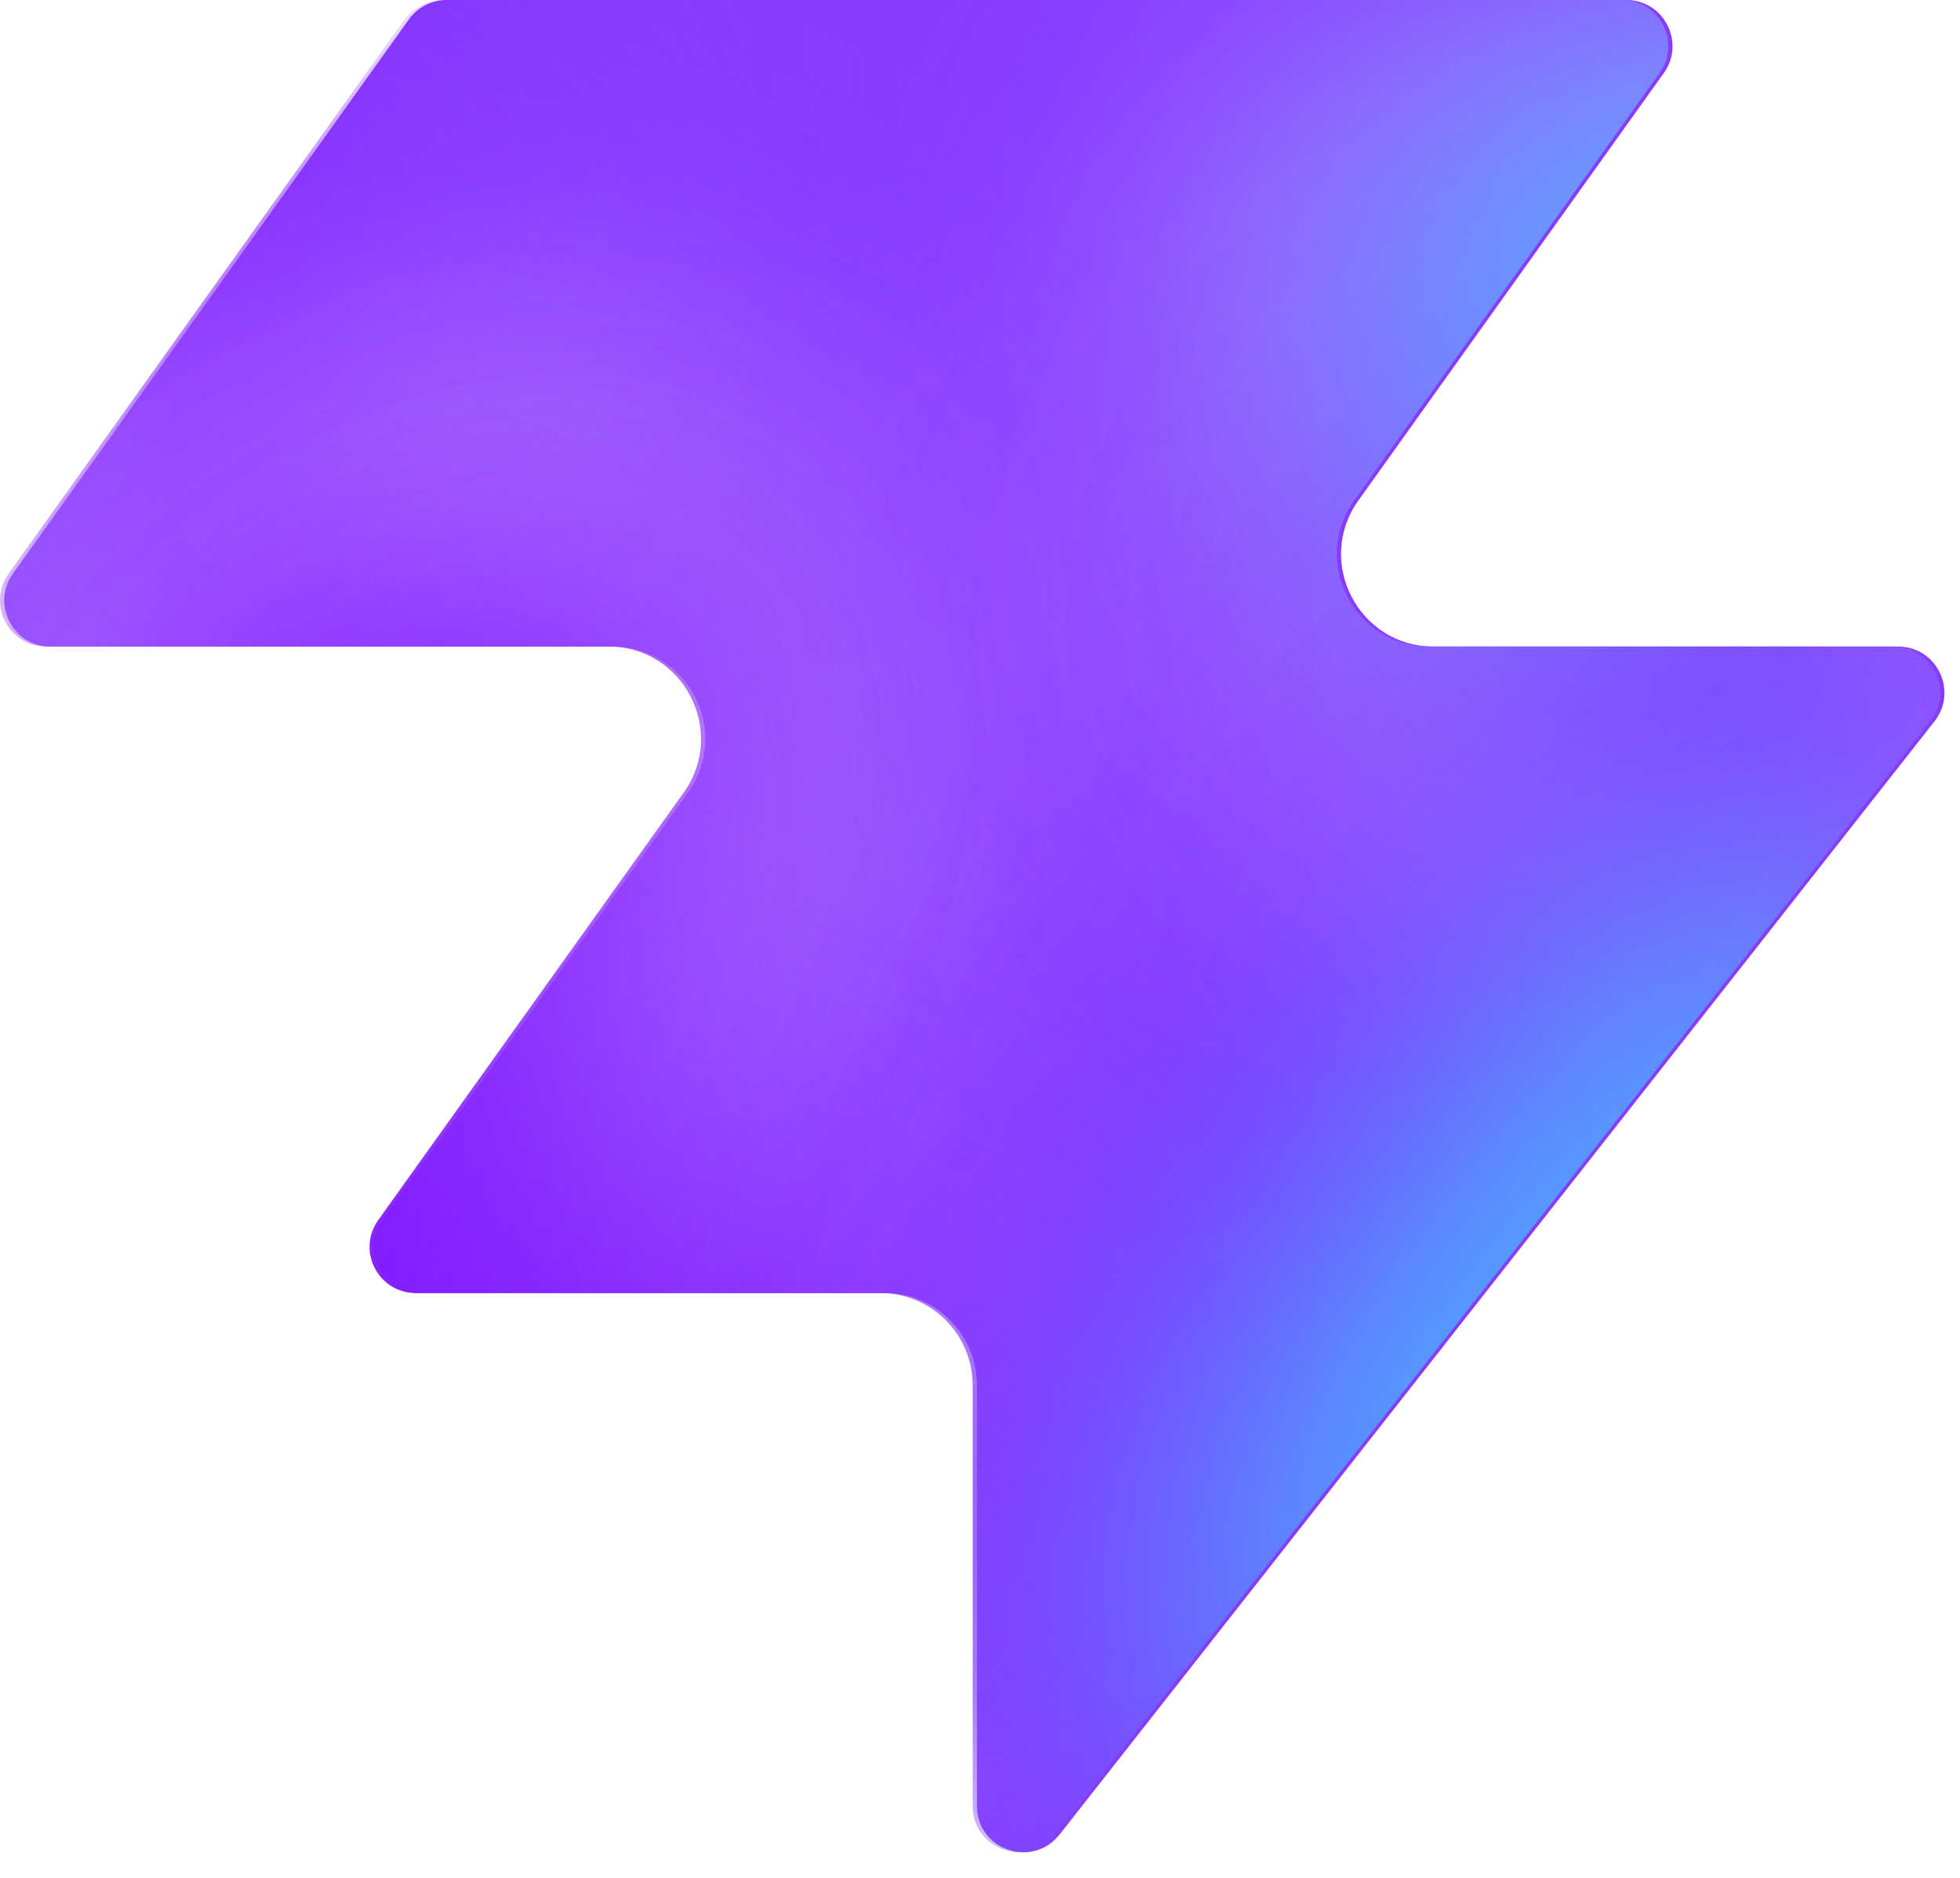
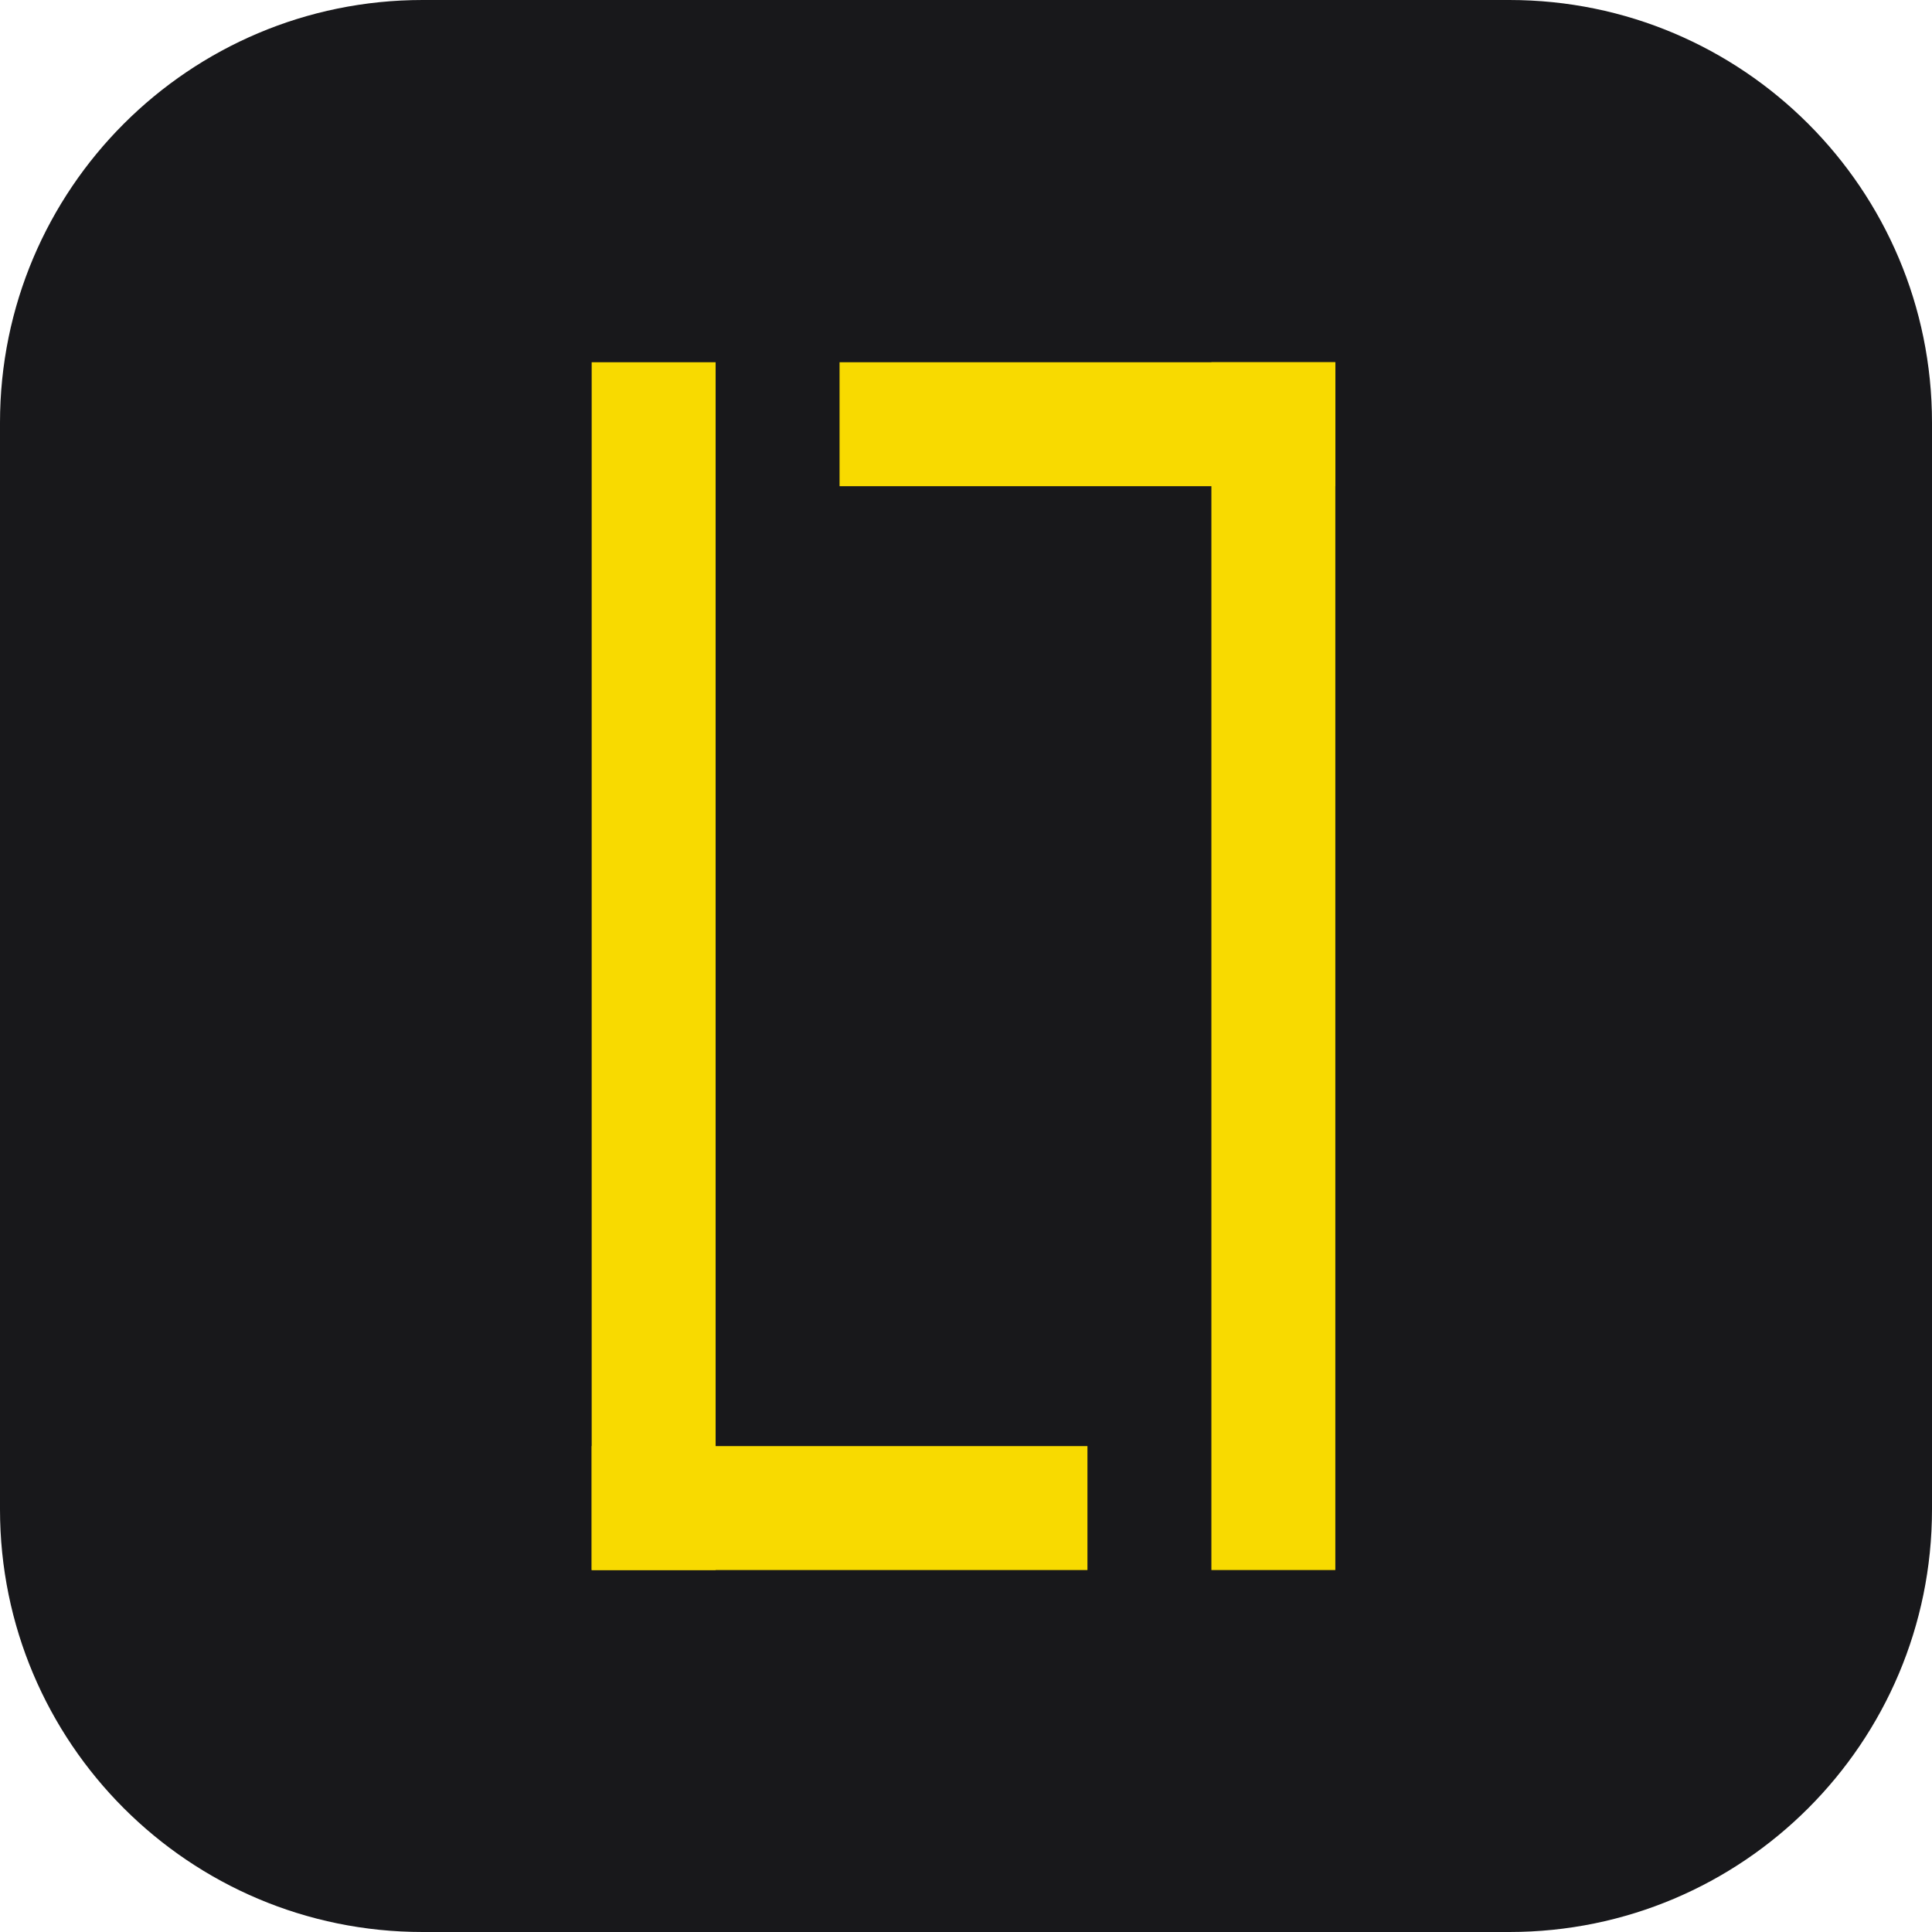
- <svg xmlns="http://www.w3.org/2000/svg" width="48" height="46" fill="none" viewBox="0 0 48 46">
-   <path fill="#863bff" d="M25.946 44.938c-.664.845-2.021.375-2.021-.698V33.937a2.26 2.26 0 0 0-2.262-2.262H10.287c-.92 0-1.456-1.04-.92-1.788l7.48-10.471c1.07-1.497 0-3.578-1.842-3.578H1.237c-.92 0-1.456-1.04-.92-1.788L10.013.474c.214-.297.556-.474.92-.474h28.894c.92 0 1.456 1.04.92 1.788l-7.48 10.471c-1.07 1.498 0 3.579 1.842 3.579h11.377c.943 0 1.473 1.088.89 1.83L25.947 44.94z" style="fill:#863bff;fill:color(display-p3 .525 .23 1);fill-opacity:1" />
-   <mask id="a" width="48" height="46" x="0" y="0" maskUnits="userSpaceOnUse" style="mask-type:alpha">
-     <path fill="#000" d="M25.842 44.938c-.664.844-2.021.375-2.021-.698V33.937a2.26 2.26 0 0 0-2.262-2.262H10.183c-.92 0-1.456-1.04-.92-1.788l7.48-10.471c1.07-1.498 0-3.579-1.842-3.579H1.133c-.92 0-1.456-1.04-.92-1.787L9.91.473c.214-.297.556-.474.92-.474h28.894c.92 0 1.456 1.04.92 1.788l-7.48 10.471c-1.07 1.498 0 3.578 1.842 3.578h11.377c.943 0 1.473 1.088.89 1.832L25.843 44.94z" style="fill:#000;fill-opacity:1" />
-   </mask>
-   <g mask="url(#a)">
-     <g filter="url(#b)">
-       <ellipse cx="5.508" cy="14.704" fill="#ede6ff" rx="5.508" ry="14.704" style="fill:#ede6ff;fill:color(display-p3 .927 .903 1);fill-opacity:1" transform="matrix(.00324 1 1 -.00324 -4.47 31.516)" />
-     </g>
-     <g filter="url(#c)">
-       <ellipse cx="10.399" cy="29.851" fill="#ede6ff" rx="10.399" ry="29.851" style="fill:#ede6ff;fill:color(display-p3 .927 .903 1);fill-opacity:1" transform="matrix(.00324 1 1 -.00324 -39.328 7.883)" />
-     </g>
-     <g filter="url(#d)">
-       <ellipse cx="5.508" cy="30.487" fill="#7e14ff" rx="5.508" ry="30.487" style="fill:#7e14ff;fill:color(display-p3 .492 .077 1);fill-opacity:1" transform="rotate(89.814 -25.913 -14.639)scale(1 -1)" />
-     </g>
-     <g filter="url(#e)">
-       <ellipse cx="5.508" cy="30.599" fill="#7e14ff" rx="5.508" ry="30.599" style="fill:#7e14ff;fill:color(display-p3 .492 .077 1);fill-opacity:1" transform="rotate(89.814 -32.644 -3.334)scale(1 -1)" />
-     </g>
-     <g filter="url(#f)">
-       <ellipse cx="5.508" cy="30.599" fill="#7e14ff" rx="5.508" ry="30.599" style="fill:#7e14ff;fill:color(display-p3 .492 .077 1);fill-opacity:1" transform="matrix(.00324 1 1 -.00324 -34.34 30.47)" />
-     </g>
-     <g filter="url(#g)">
-       <ellipse cx="14.072" cy="22.078" fill="#ede6ff" rx="14.072" ry="22.078" style="fill:#ede6ff;fill:color(display-p3 .927 .903 1);fill-opacity:1" transform="rotate(93.35 24.506 48.493)scale(-1 1)" />
-     </g>
-     <g filter="url(#h)">
-       <ellipse cx="3.47" cy="21.501" fill="#7e14ff" rx="3.47" ry="21.501" style="fill:#7e14ff;fill:color(display-p3 .492 .077 1);fill-opacity:1" transform="rotate(89.009 28.708 47.59)scale(-1 1)" />
-     </g>
-     <g filter="url(#i)">
-       <ellipse cx="3.47" cy="21.501" fill="#7e14ff" rx="3.47" ry="21.501" style="fill:#7e14ff;fill:color(display-p3 .492 .077 1);fill-opacity:1" transform="rotate(89.009 28.708 47.59)scale(-1 1)" />
-     </g>
-     <g filter="url(#j)">
-       <ellipse cx=".387" cy="8.972" fill="#7e14ff" rx="4.407" ry="29.108" style="fill:#7e14ff;fill:color(display-p3 .492 .077 1);fill-opacity:1" transform="rotate(39.51 .387 8.972)" />
-     </g>
-     <g filter="url(#k)">
-       <ellipse cx="47.523" cy="-6.092" fill="#7e14ff" rx="4.407" ry="29.108" style="fill:#7e14ff;fill:color(display-p3 .492 .077 1);fill-opacity:1" transform="rotate(37.892 47.523 -6.092)" />
-     </g>
-     <g filter="url(#l)">
-       <ellipse cx="41.412" cy="6.333" fill="#47bfff" rx="5.971" ry="9.665" style="fill:#47bfff;fill:color(display-p3 .28 .748 1);fill-opacity:1" transform="rotate(37.892 41.412 6.333)" />
-     </g>
-     <g filter="url(#m)">
-       <ellipse cx="-1.879" cy="38.332" fill="#7e14ff" rx="4.407" ry="29.108" style="fill:#7e14ff;fill:color(display-p3 .492 .077 1);fill-opacity:1" transform="rotate(37.892 -1.88 38.332)" />
-     </g>
-     <g filter="url(#n)">
-       <ellipse cx="-1.879" cy="38.332" fill="#7e14ff" rx="4.407" ry="29.108" style="fill:#7e14ff;fill:color(display-p3 .492 .077 1);fill-opacity:1" transform="rotate(37.892 -1.88 38.332)" />
-     </g>
-     <g filter="url(#o)">
-       <ellipse cx="35.651" cy="29.907" fill="#7e14ff" rx="4.407" ry="29.108" style="fill:#7e14ff;fill:color(display-p3 .492 .077 1);fill-opacity:1" transform="rotate(37.892 35.651 29.907)" />
-     </g>
-     <g filter="url(#p)">
-       <ellipse cx="38.418" cy="32.4" fill="#47bfff" rx="5.971" ry="15.297" style="fill:#47bfff;fill:color(display-p3 .28 .748 1);fill-opacity:1" transform="rotate(37.892 38.418 32.4)" />
-     </g>
+ <svg xmlns="http://www.w3.org/2000/svg" width="32" height="32" fill="none" viewBox="0 0 32 32">
+   <rect width="32" height="32" rx="7" fill="#18181B" />
+   <g fill="#F8DA00" transform="translate(9.8 6) scale(0.67)">
+     <path d="M3.064 0H0V29.858H3.064V0Z" />
+     <path d="M12.256 26.794H0V29.858H12.256V26.794Z" />
+     <path d="M15.32 29.858H18.384V0H15.32V29.858Z" />
+     <path d="M6.128 3.064H18.384V0H6.128V3.064Z" />
  </g>
-   <defs>
-     <filter id="b" width="60.045" height="41.654" x="-19.77" y="16.149" color-interpolation-filters="sRGB" filterUnits="userSpaceOnUse">
-       <feFlood flood-opacity="0" result="BackgroundImageFix" />
-       <feBlend in="SourceGraphic" in2="BackgroundImageFix" result="shape" />
-       <feGaussianBlur result="effect1_foregroundBlur_2002_17158" stdDeviation="7.659" />
-     </filter>
-     <filter id="c" width="90.34" height="51.437" x="-54.613" y="-7.533" color-interpolation-filters="sRGB" filterUnits="userSpaceOnUse">
-       <feFlood flood-opacity="0" result="BackgroundImageFix" />
-       <feBlend in="SourceGraphic" in2="BackgroundImageFix" result="shape" />
-       <feGaussianBlur result="effect1_foregroundBlur_2002_17158" stdDeviation="7.659" />
-     </filter>
-     <filter id="d" width="79.355" height="29.4" x="-49.64" y="2.03" color-interpolation-filters="sRGB" filterUnits="userSpaceOnUse">
-       <feFlood flood-opacity="0" result="BackgroundImageFix" />
-       <feBlend in="SourceGraphic" in2="BackgroundImageFix" result="shape" />
-       <feGaussianBlur result="effect1_foregroundBlur_2002_17158" stdDeviation="4.596" />
-     </filter>
-     <filter id="e" width="79.579" height="29.4" x="-45.045" y="20.029" color-interpolation-filters="sRGB" filterUnits="userSpaceOnUse">
-       <feFlood flood-opacity="0" result="BackgroundImageFix" />
-       <feBlend in="SourceGraphic" in2="BackgroundImageFix" result="shape" />
-       <feGaussianBlur result="effect1_foregroundBlur_2002_17158" stdDeviation="4.596" />
-     </filter>
-     <filter id="f" width="79.579" height="29.4" x="-43.513" y="21.178" color-interpolation-filters="sRGB" filterUnits="userSpaceOnUse">
-       <feFlood flood-opacity="0" result="BackgroundImageFix" />
-       <feBlend in="SourceGraphic" in2="BackgroundImageFix" result="shape" />
-       <feGaussianBlur result="effect1_foregroundBlur_2002_17158" stdDeviation="4.596" />
-     </filter>
-     <filter id="g" width="74.749" height="58.852" x="15.756" y="-17.901" color-interpolation-filters="sRGB" filterUnits="userSpaceOnUse">
-       <feFlood flood-opacity="0" result="BackgroundImageFix" />
-       <feBlend in="SourceGraphic" in2="BackgroundImageFix" result="shape" />
-       <feGaussianBlur result="effect1_foregroundBlur_2002_17158" stdDeviation="7.659" />
-     </filter>
-     <filter id="h" width="61.377" height="25.362" x="23.548" y="2.284" color-interpolation-filters="sRGB" filterUnits="userSpaceOnUse">
-       <feFlood flood-opacity="0" result="BackgroundImageFix" />
-       <feBlend in="SourceGraphic" in2="BackgroundImageFix" result="shape" />
-       <feGaussianBlur result="effect1_foregroundBlur_2002_17158" stdDeviation="4.596" />
-     </filter>
-     <filter id="i" width="61.377" height="25.362" x="23.548" y="2.284" color-interpolation-filters="sRGB" filterUnits="userSpaceOnUse">
-       <feFlood flood-opacity="0" result="BackgroundImageFix" />
-       <feBlend in="SourceGraphic" in2="BackgroundImageFix" result="shape" />
-       <feGaussianBlur result="effect1_foregroundBlur_2002_17158" stdDeviation="4.596" />
-     </filter>
-     <filter id="j" width="56.045" height="63.649" x="-27.636" y="-22.853" color-interpolation-filters="sRGB" filterUnits="userSpaceOnUse">
-       <feFlood flood-opacity="0" result="BackgroundImageFix" />
-       <feBlend in="SourceGraphic" in2="BackgroundImageFix" result="shape" />
-       <feGaussianBlur result="effect1_foregroundBlur_2002_17158" stdDeviation="4.596" />
-     </filter>
-     <filter id="k" width="54.814" height="64.646" x="20.116" y="-38.415" color-interpolation-filters="sRGB" filterUnits="userSpaceOnUse">
-       <feFlood flood-opacity="0" result="BackgroundImageFix" />
-       <feBlend in="SourceGraphic" in2="BackgroundImageFix" result="shape" />
-       <feGaussianBlur result="effect1_foregroundBlur_2002_17158" stdDeviation="4.596" />
-     </filter>
-     <filter id="l" width="33.541" height="35.313" x="24.641" y="-11.323" color-interpolation-filters="sRGB" filterUnits="userSpaceOnUse">
-       <feFlood flood-opacity="0" result="BackgroundImageFix" />
-       <feBlend in="SourceGraphic" in2="BackgroundImageFix" result="shape" />
-       <feGaussianBlur result="effect1_foregroundBlur_2002_17158" stdDeviation="4.596" />
-     </filter>
-     <filter id="m" width="54.814" height="64.646" x="-29.286" y="6.009" color-interpolation-filters="sRGB" filterUnits="userSpaceOnUse">
-       <feFlood flood-opacity="0" result="BackgroundImageFix" />
-       <feBlend in="SourceGraphic" in2="BackgroundImageFix" result="shape" />
-       <feGaussianBlur result="effect1_foregroundBlur_2002_17158" stdDeviation="4.596" />
-     </filter>
-     <filter id="n" width="54.814" height="64.646" x="-29.286" y="6.009" color-interpolation-filters="sRGB" filterUnits="userSpaceOnUse">
-       <feFlood flood-opacity="0" result="BackgroundImageFix" />
-       <feBlend in="SourceGraphic" in2="BackgroundImageFix" result="shape" />
-       <feGaussianBlur result="effect1_foregroundBlur_2002_17158" stdDeviation="4.596" />
-     </filter>
-     <filter id="o" width="54.814" height="64.646" x="8.244" y="-2.416" color-interpolation-filters="sRGB" filterUnits="userSpaceOnUse">
-       <feFlood flood-opacity="0" result="BackgroundImageFix" />
-       <feBlend in="SourceGraphic" in2="BackgroundImageFix" result="shape" />
-       <feGaussianBlur result="effect1_foregroundBlur_2002_17158" stdDeviation="4.596" />
-     </filter>
-     <filter id="p" width="39.409" height="43.623" x="18.713" y="10.588" color-interpolation-filters="sRGB" filterUnits="userSpaceOnUse">
-       <feFlood flood-opacity="0" result="BackgroundImageFix" />
-       <feBlend in="SourceGraphic" in2="BackgroundImageFix" result="shape" />
-       <feGaussianBlur result="effect1_foregroundBlur_2002_17158" stdDeviation="4.596" />
-     </filter>
-   </defs>
</svg>
